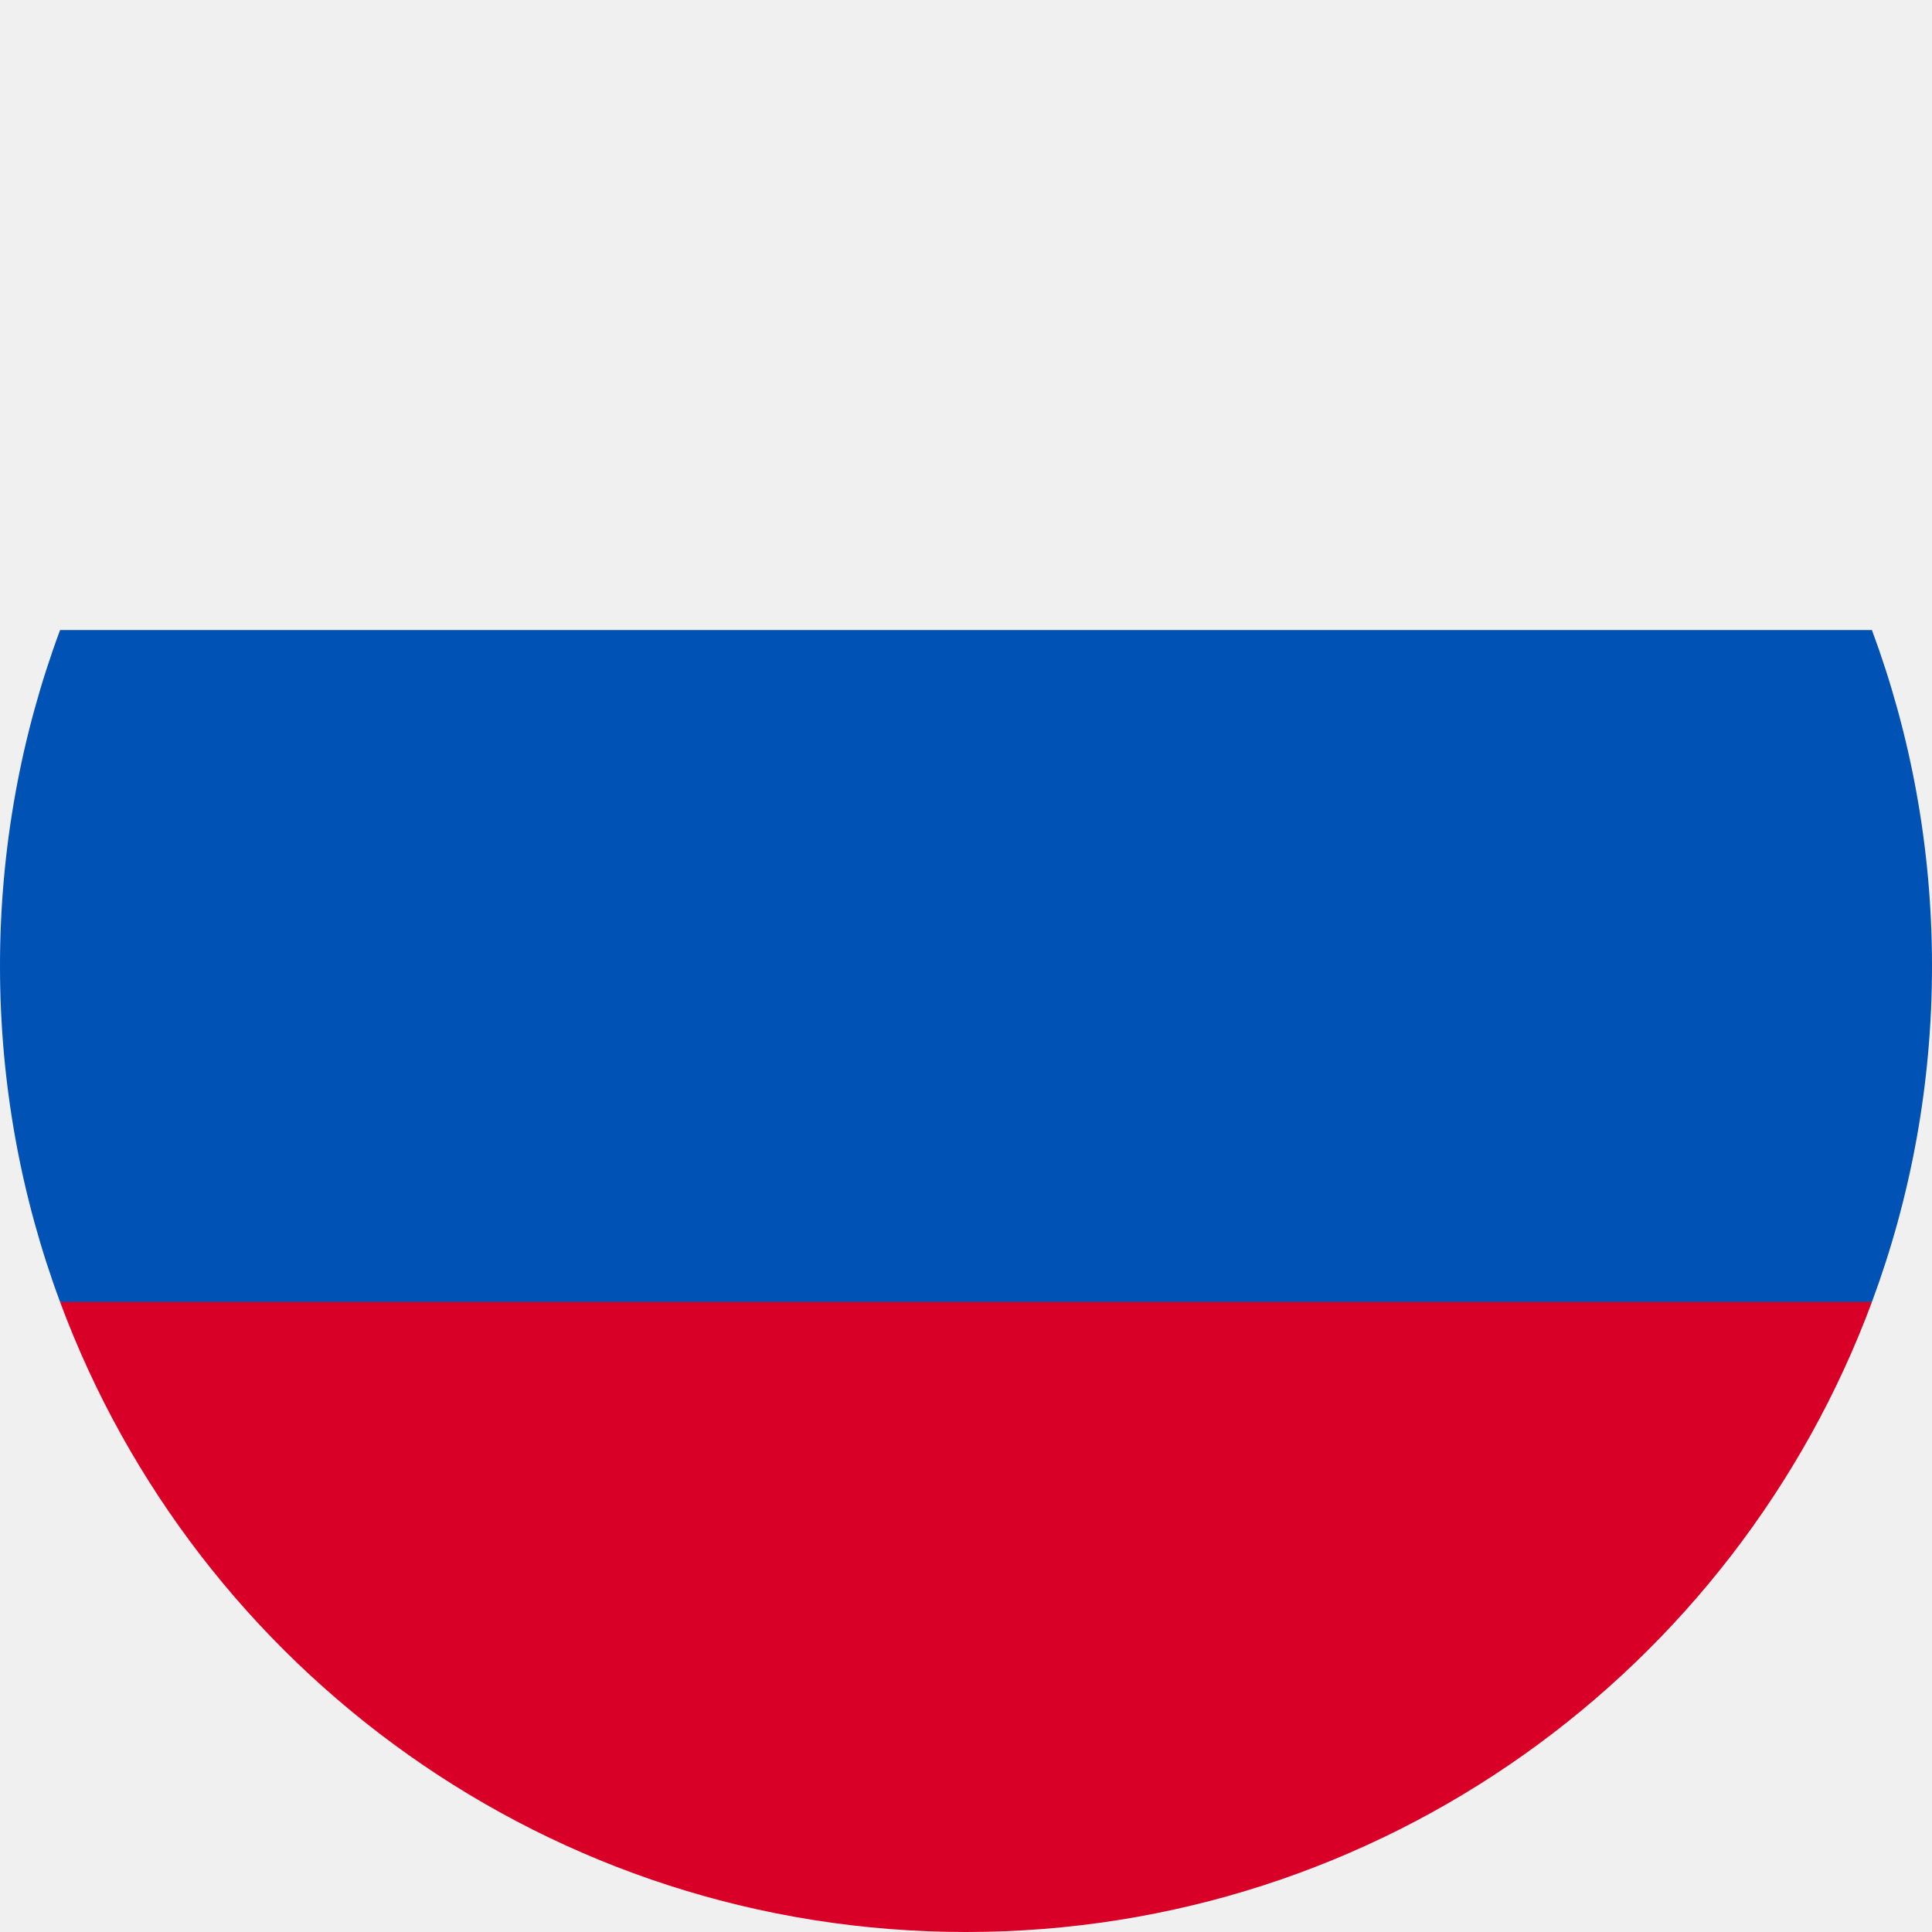
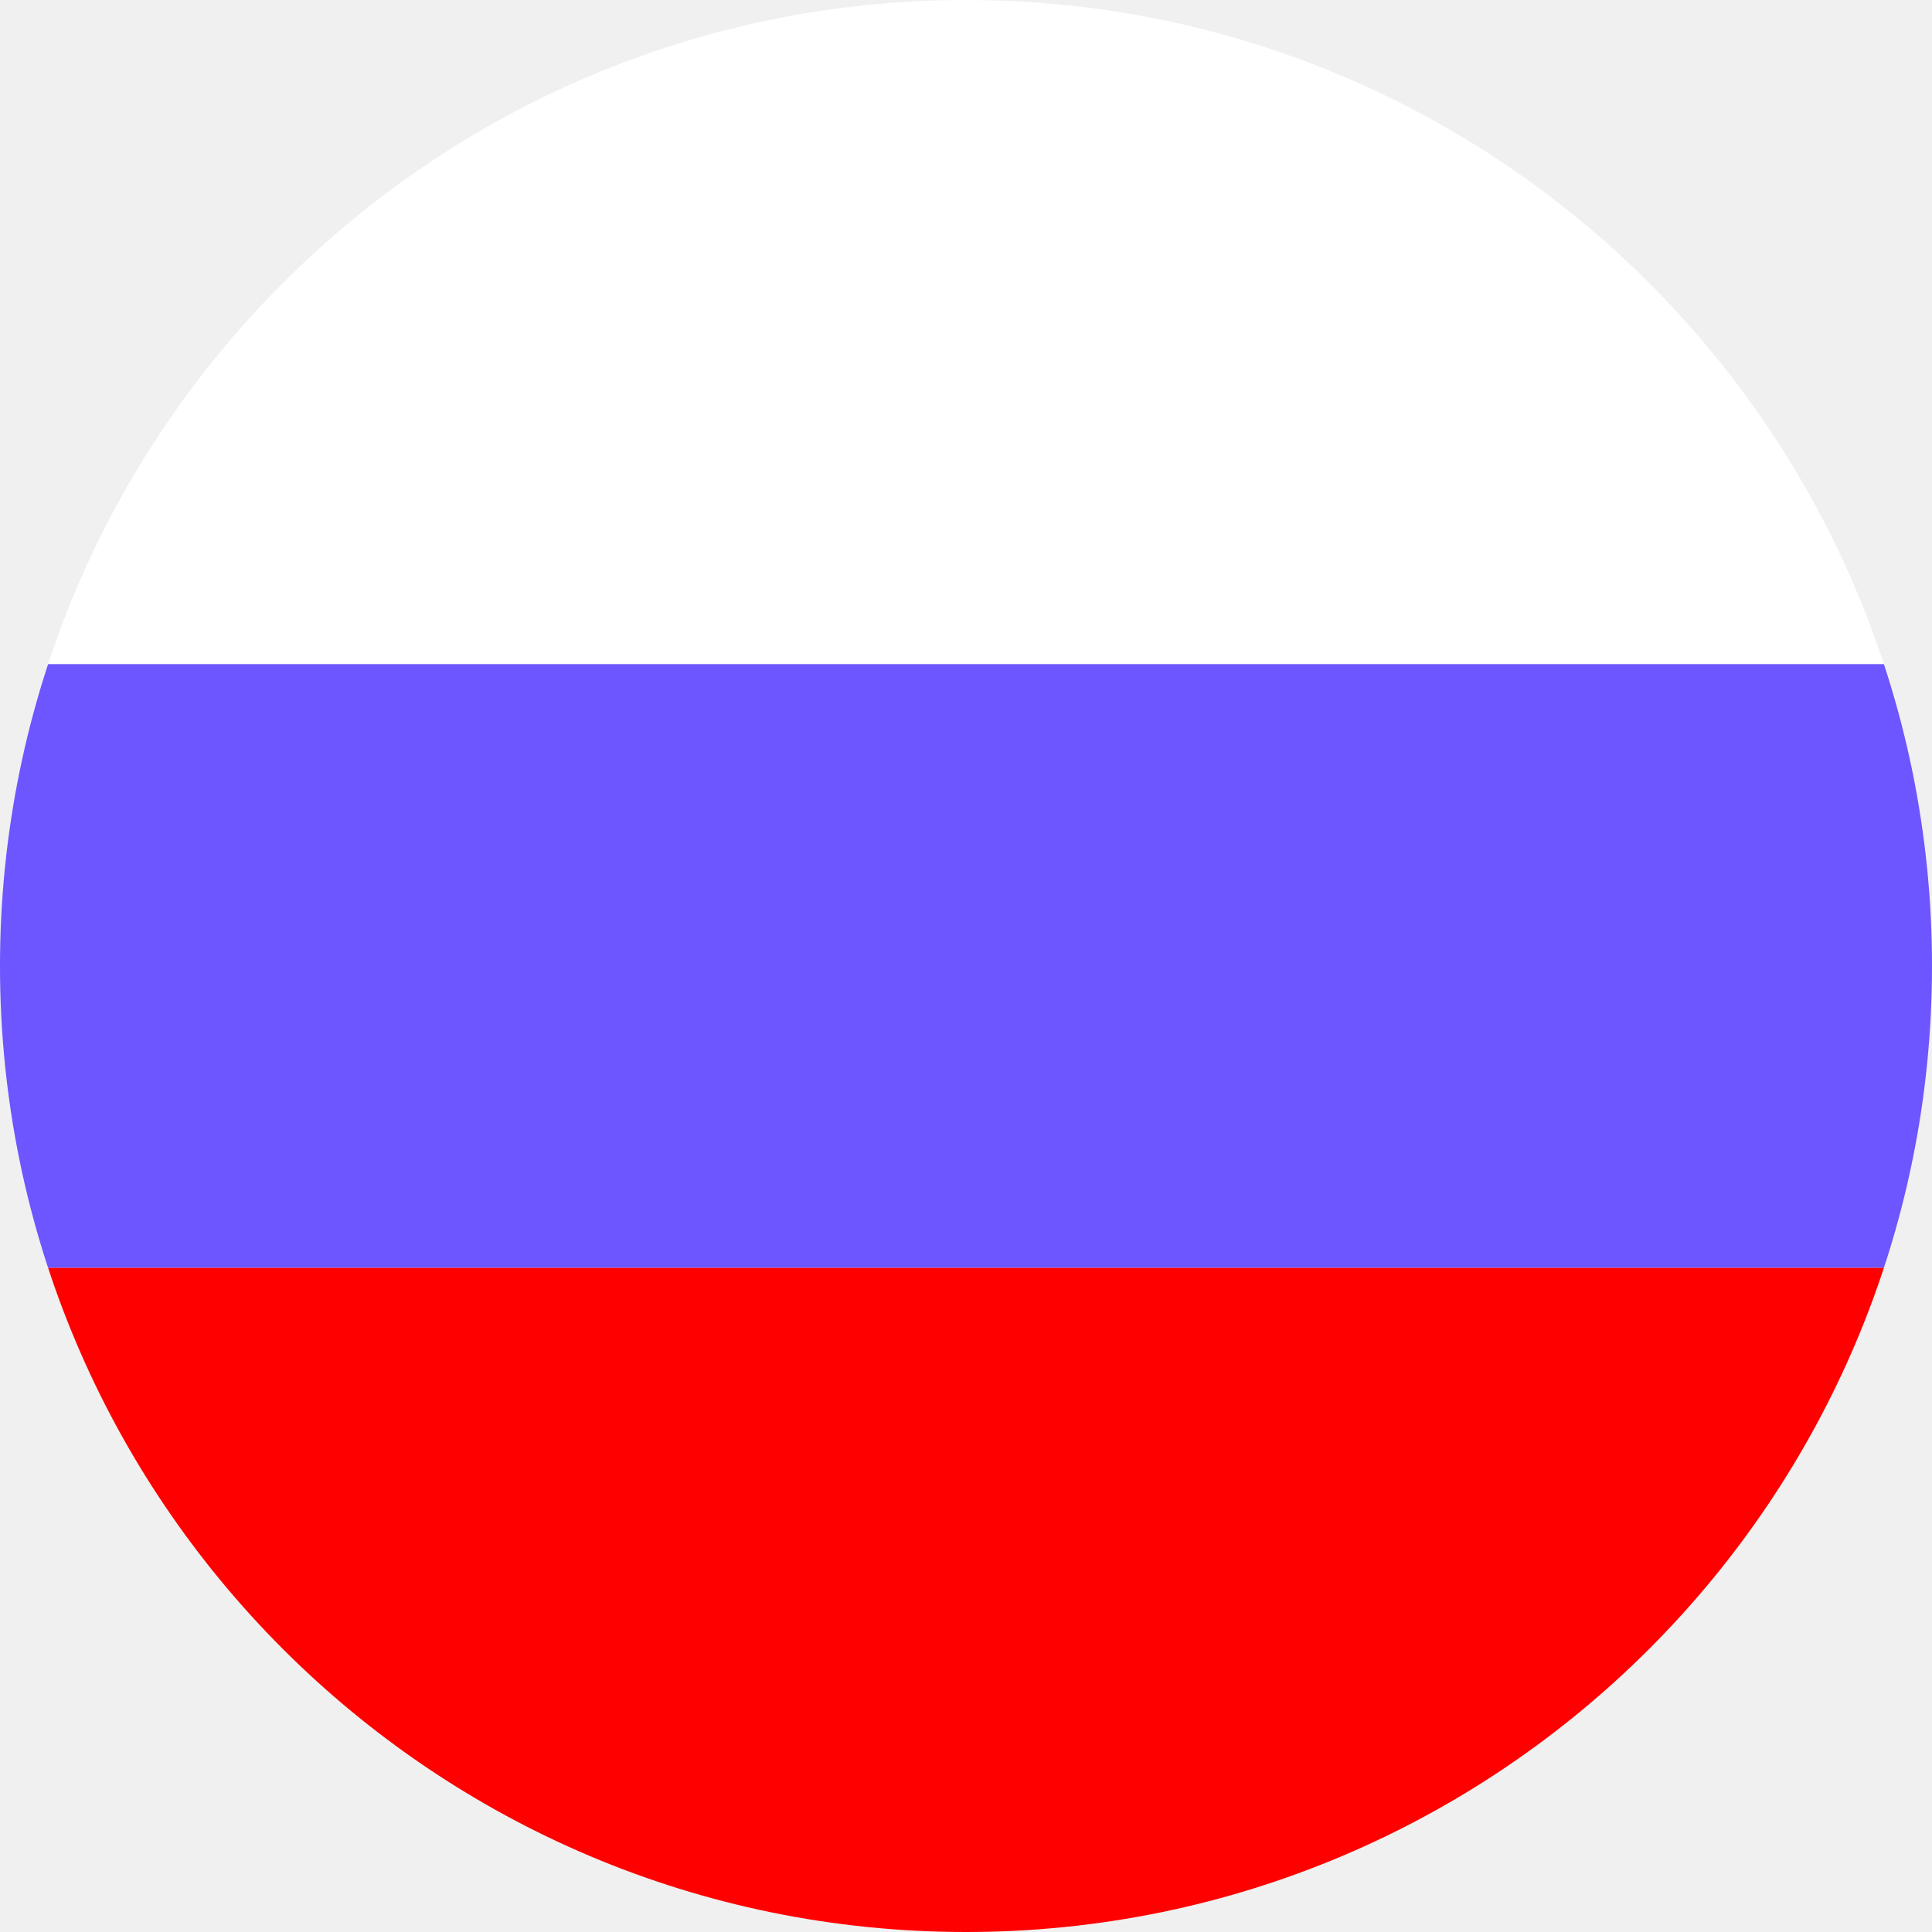
- <svg xmlns="http://www.w3.org/2000/svg" width="30" height="30" viewBox="0 0 30 30" fill="none">
-   <path d="M15 30C23.284 30 30 23.284 30 15C30 6.716 23.284 0 15 0C6.716 0 0 6.716 0 15C0 23.284 6.716 30 15 30Z" fill="#F0F0F0" />
-   <path d="M29.067 20.217C29.67 18.593 30 16.835 30 15C30 13.165 29.67 11.408 29.067 9.783H0.933C0.33 11.408 0 13.165 0 15C0 16.835 0.33 18.593 0.933 20.217L15 21.522L29.067 20.217Z" fill="#0052B4" />
-   <path d="M15 30C21.45 30 26.948 25.929 29.067 20.217H0.933C3.052 25.929 8.551 30 15 30Z" fill="#D80027" />
+ <svg xmlns="http://www.w3.org/2000/svg" width="24" height="24" viewBox="0 0 24 24" fill="none">
+   <mask id="mask0" style="mask-type:alpha" maskUnits="userSpaceOnUse" x="0" y="0" width="24" height="24">
+     <circle cx="12" cy="12" r="12" fill="#C4C4C4" />
+   </mask>
+   <g mask="url(#mask0)">
+     <rect x="-1.5" width="27.75" height="8.25" fill="white" />
+     <rect x="-1.5" y="8.25" width="27.75" height="7.5" fill="#6D55FF" />
+     <rect x="-1.5" y="15.75" width="27.75" height="8.25" fill="#FF0000" />
+   </g>
</svg>
